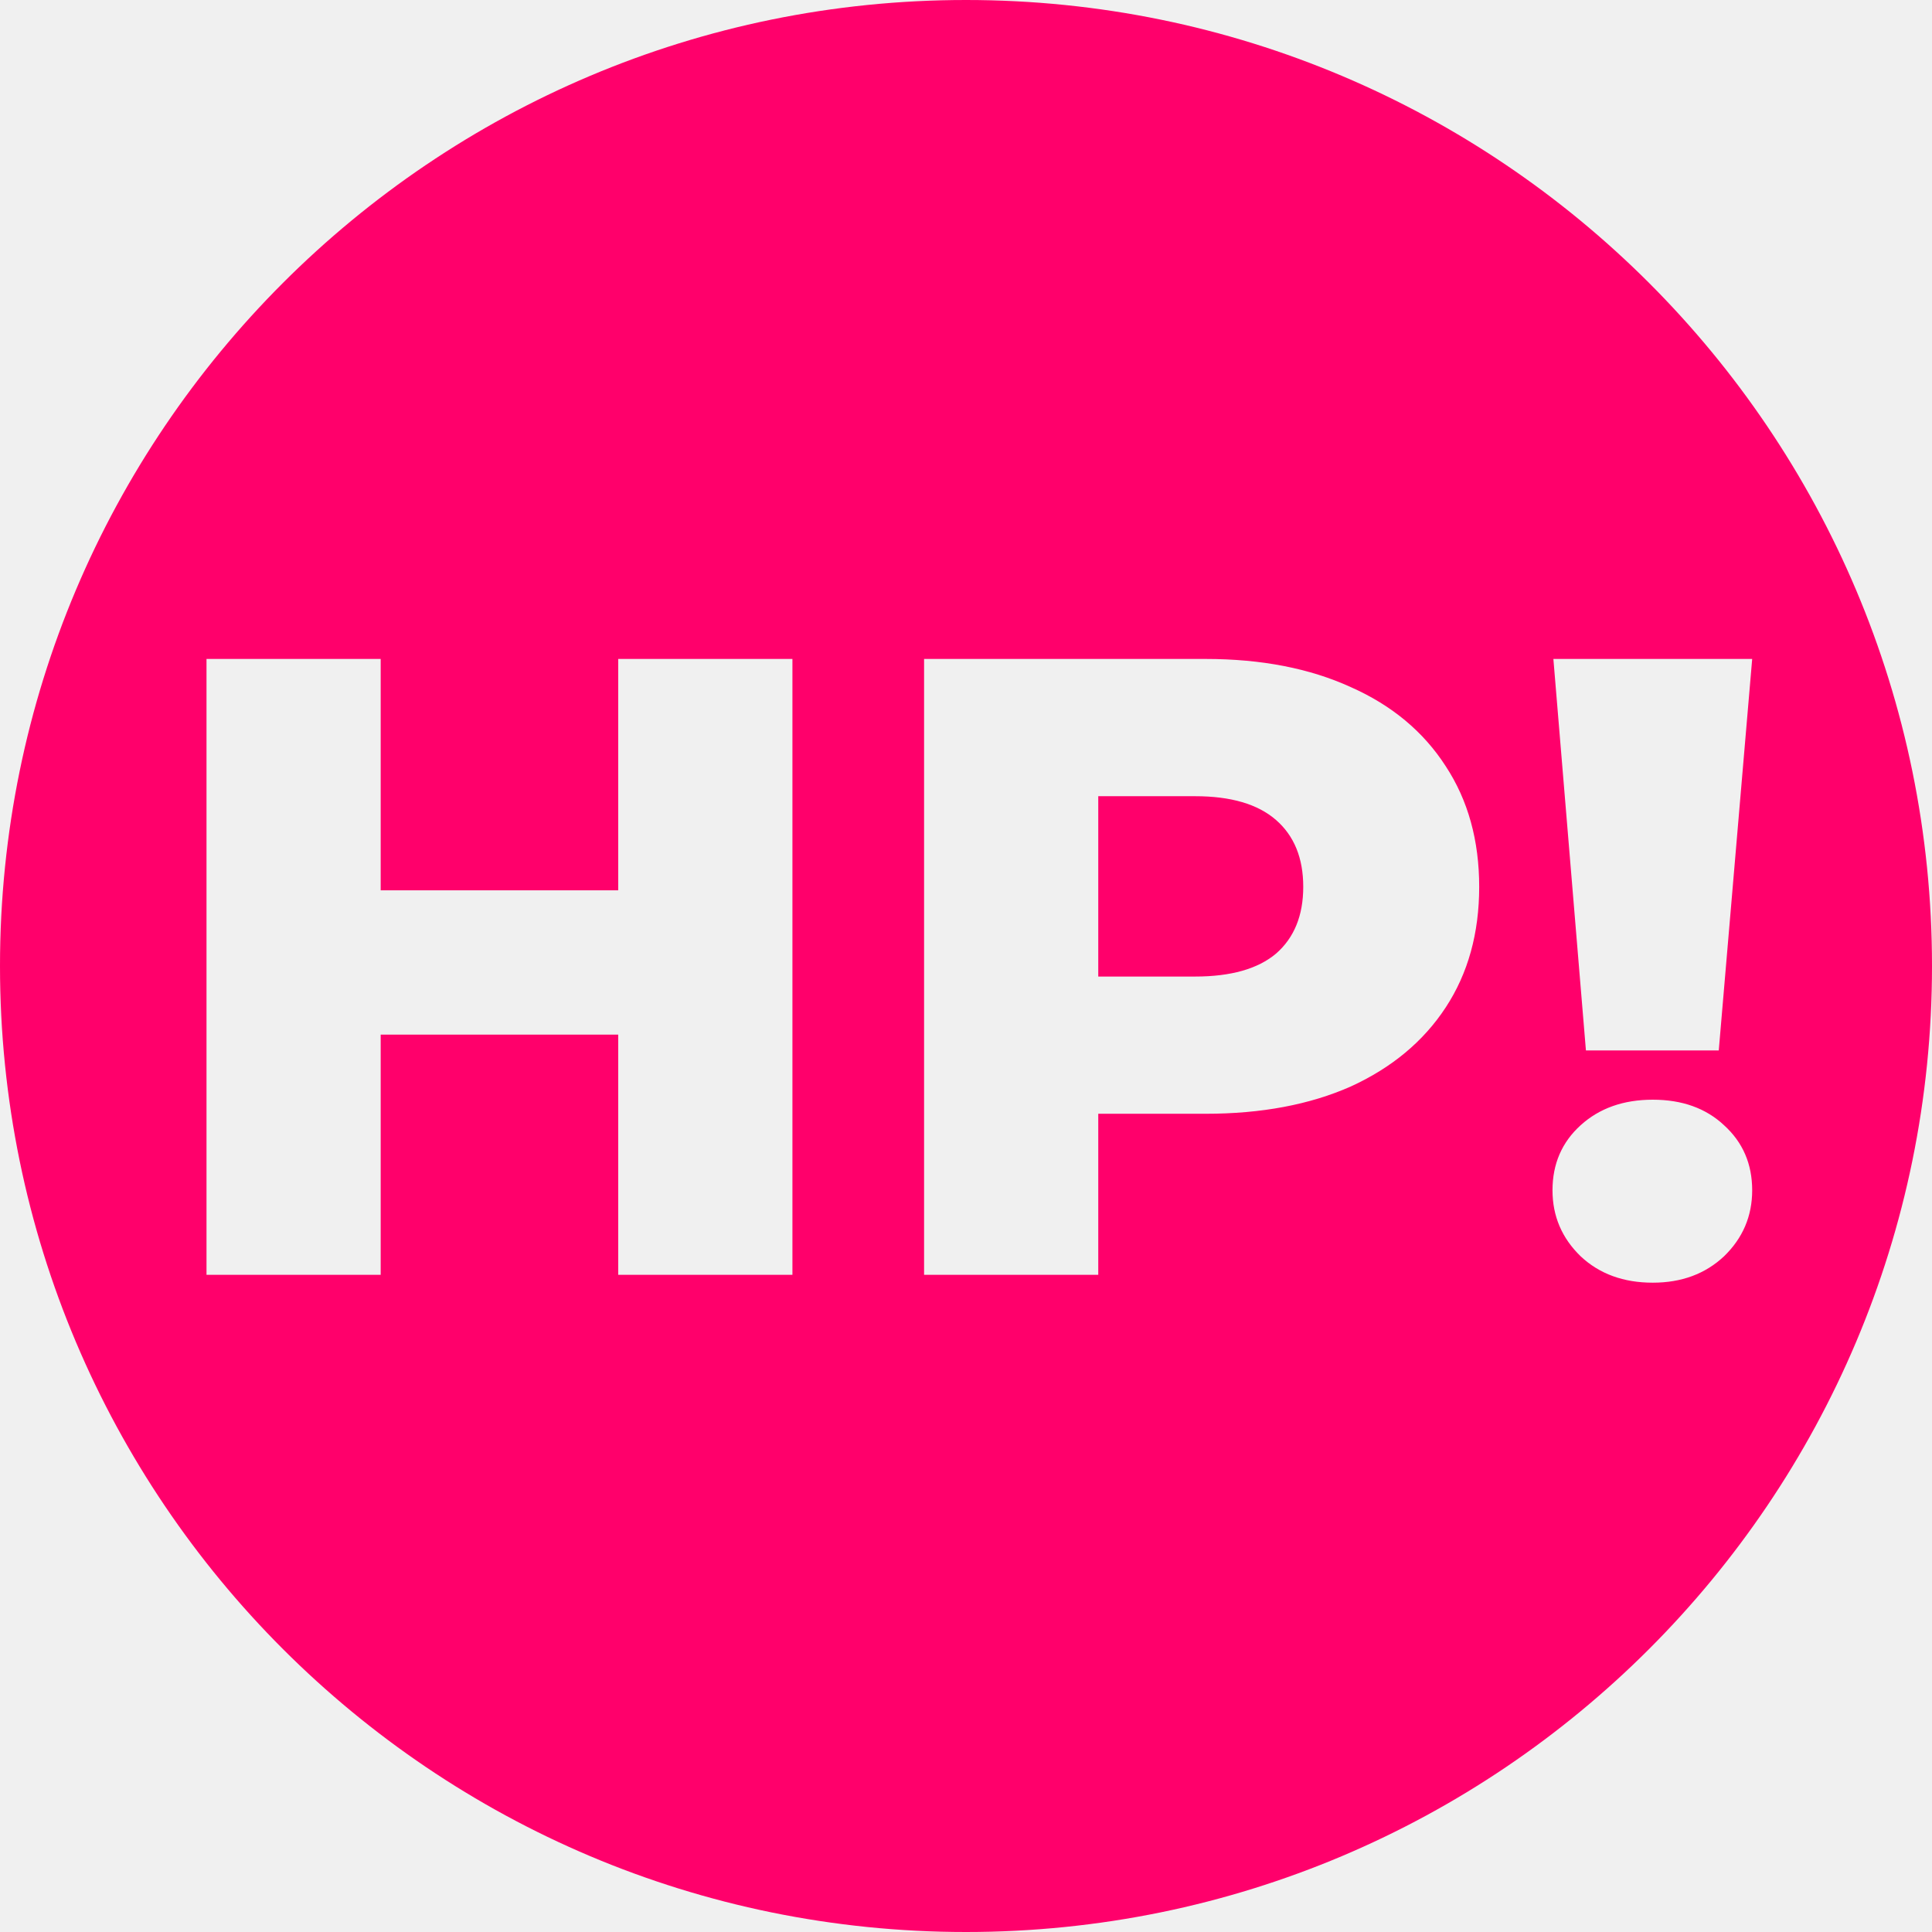
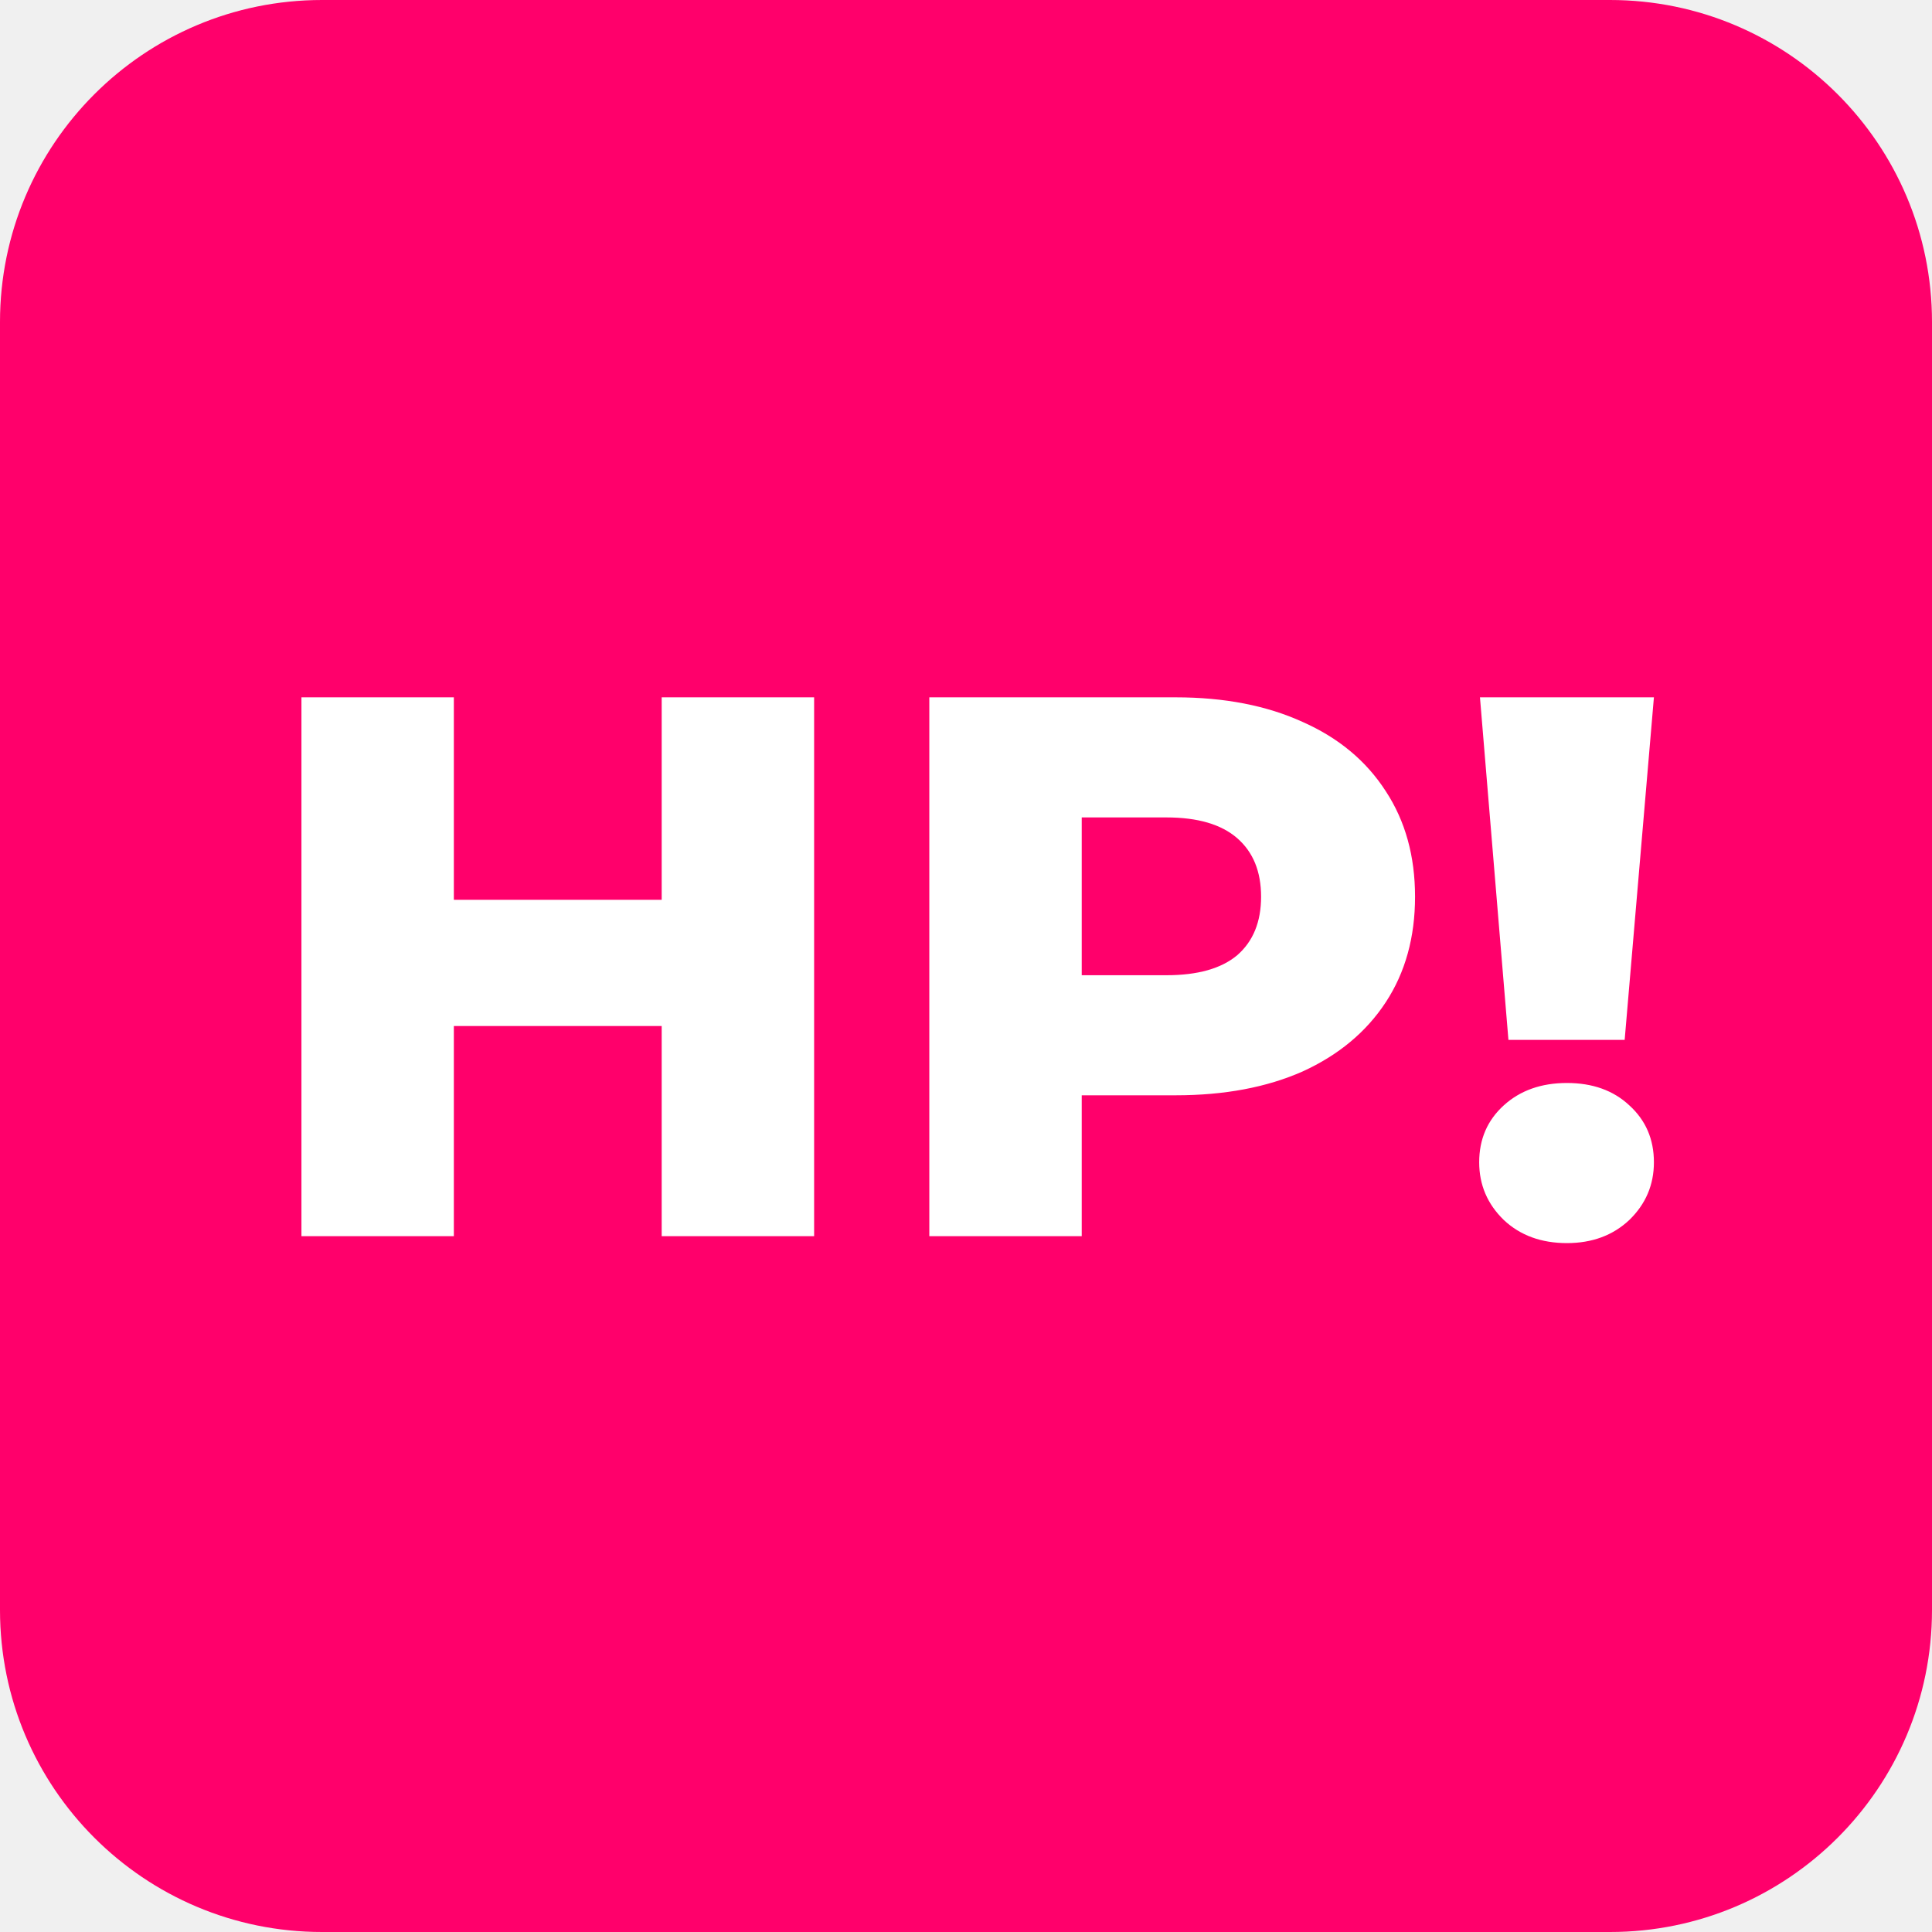
- <svg xmlns="http://www.w3.org/2000/svg" width="70" height="70" viewBox="0 0 70 70" fill="none">
-   <path fill-rule="evenodd" clip-rule="evenodd" d="M70 35C70 54.33 54.33 70 35 70C15.67 70 0 54.33 0 35C0 15.67 15.67 0 35 0C54.33 0 70 15.67 70 35ZM28.711 23.875V46.188H22.399V37.486H13.793V46.188H7.482V23.875H13.793V32.258H22.399V23.875H28.711ZM48.941 24.895C47.453 24.215 45.7 23.875 43.681 23.875H33.481V46.188H39.792V40.354H43.681C45.7 40.354 47.453 40.025 48.941 39.366C50.428 38.686 51.576 37.73 52.383 36.498C53.191 35.265 53.594 33.809 53.594 32.131C53.594 30.452 53.191 28.996 52.383 27.764C51.576 26.51 50.428 25.554 48.941 24.895ZM43.299 35.382C44.595 35.382 45.572 35.106 46.231 34.553C46.89 33.979 47.219 33.172 47.219 32.131C47.219 31.089 46.89 30.282 46.231 29.708C45.572 29.134 44.595 28.848 43.299 28.848H39.792V35.382H43.299ZM56.282 23.875H63.485L62.274 38.059H57.461L56.282 23.875ZM57.27 45.518C57.95 46.156 58.821 46.474 59.883 46.474C60.925 46.474 61.785 46.156 62.465 45.518C63.145 44.859 63.485 44.062 63.485 43.127C63.485 42.171 63.145 41.385 62.465 40.769C61.807 40.153 60.946 39.844 59.883 39.844C58.821 39.844 57.95 40.153 57.27 40.769C56.59 41.385 56.25 42.171 56.25 43.127C56.25 44.062 56.59 44.859 57.27 45.518Z" fill="#FF006B" />
+ <svg xmlns="http://www.w3.org/2000/svg" width="48" height="48" viewBox="0 0 48 48" fill="none">
+   <rect width="48" height="48" rx="8" fill="#FF006B" />
+   <path transform="translate(3 3) scale(0.6)" fill-rule="evenodd" clip-rule="evenodd" d="M28.711 23.875V46.188H22.399V37.486H13.793V46.188H7.482V23.875H13.793V32.258H22.399V23.875H28.711ZM48.941 24.895C47.453 24.215 45.7 23.875 43.681 23.875H33.481V46.188H39.792V40.354H43.681C45.7 40.354 47.453 40.025 48.941 39.366C50.428 38.686 51.576 37.73 52.383 36.498C53.191 35.265 53.594 33.809 53.594 32.131C53.594 30.452 53.191 28.996 52.383 27.764C51.576 26.51 50.428 25.554 48.941 24.895ZM43.299 35.382C44.595 35.382 45.572 35.106 46.231 34.553C46.89 33.979 47.219 33.172 47.219 32.131C47.219 31.089 46.89 30.282 46.231 29.708C45.572 29.134 44.595 28.848 43.299 28.848H39.792V35.382H43.299ZM56.282 23.875H63.485L62.274 38.059H57.461L56.282 23.875ZM57.27 45.518C57.95 46.156 58.821 46.474 59.883 46.474C60.925 46.474 61.785 46.156 62.465 45.518C63.145 44.859 63.485 44.062 63.485 43.127C63.485 42.171 63.145 41.385 62.465 40.769C61.807 40.153 60.946 39.844 59.883 39.844C58.821 39.844 57.95 40.153 57.27 40.769C56.59 41.385 56.25 42.171 56.25 43.127C56.25 44.062 56.59 44.859 57.27 45.518Z" fill="white" />
</svg>
